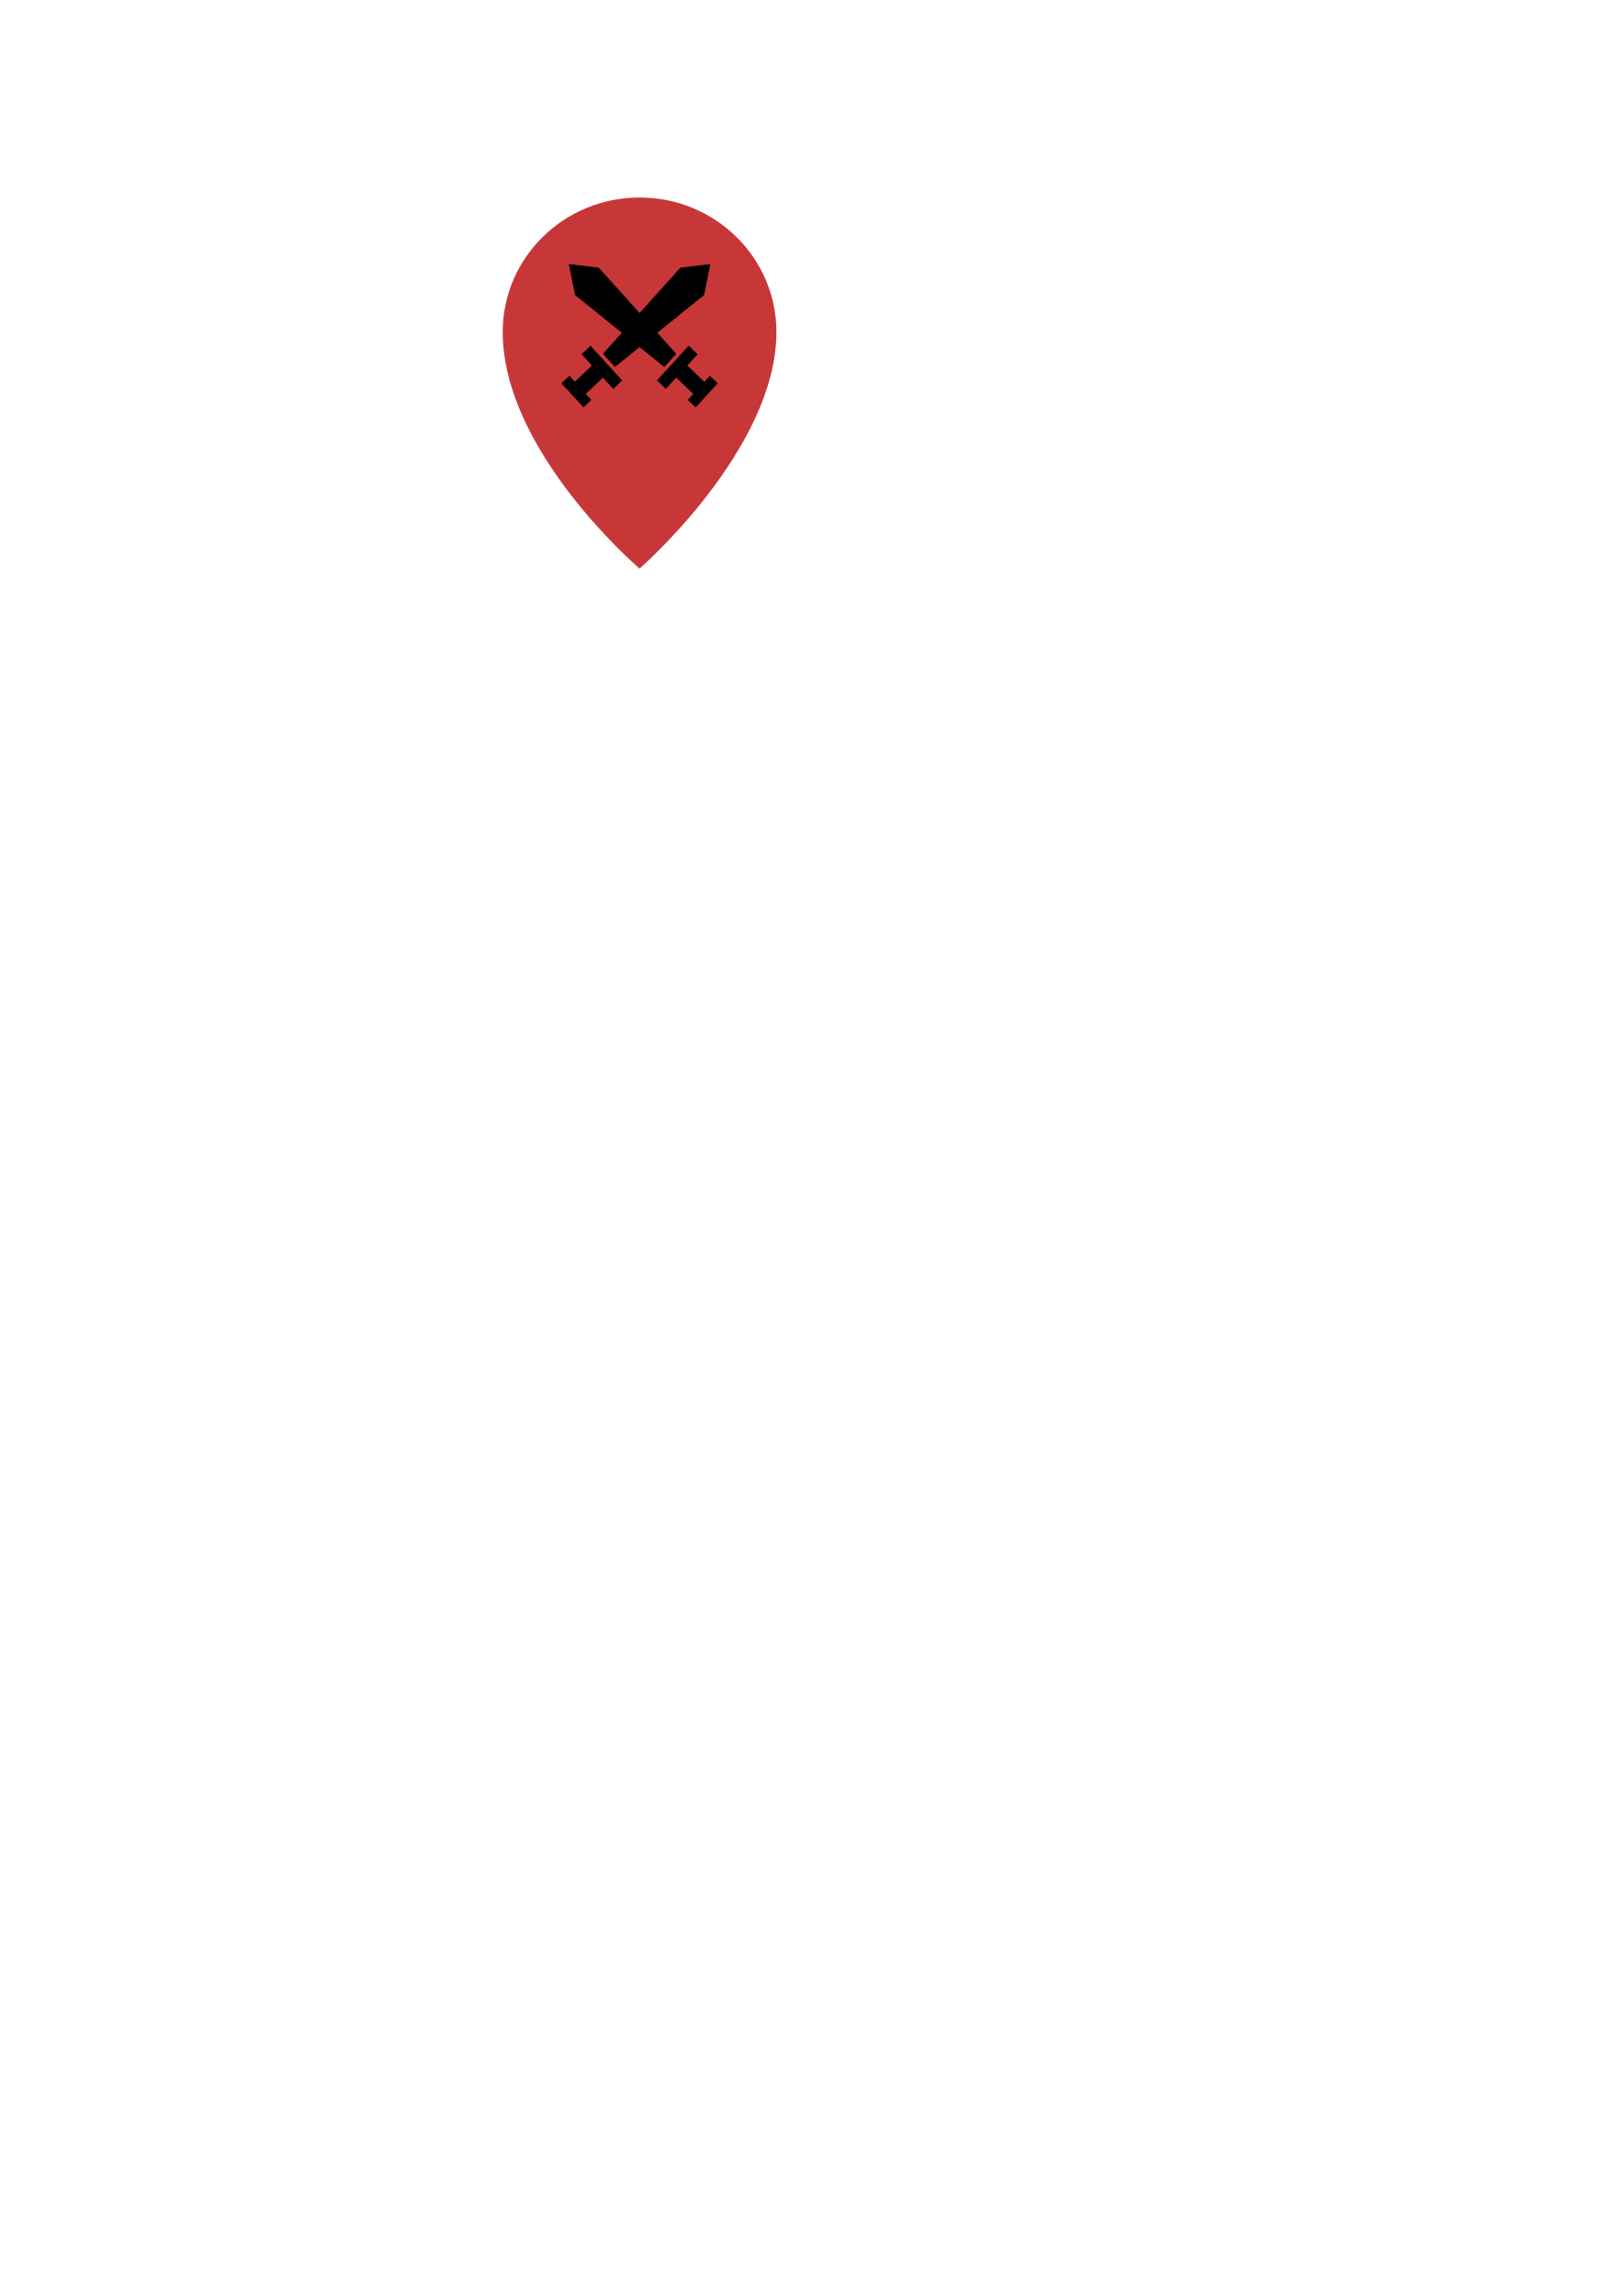
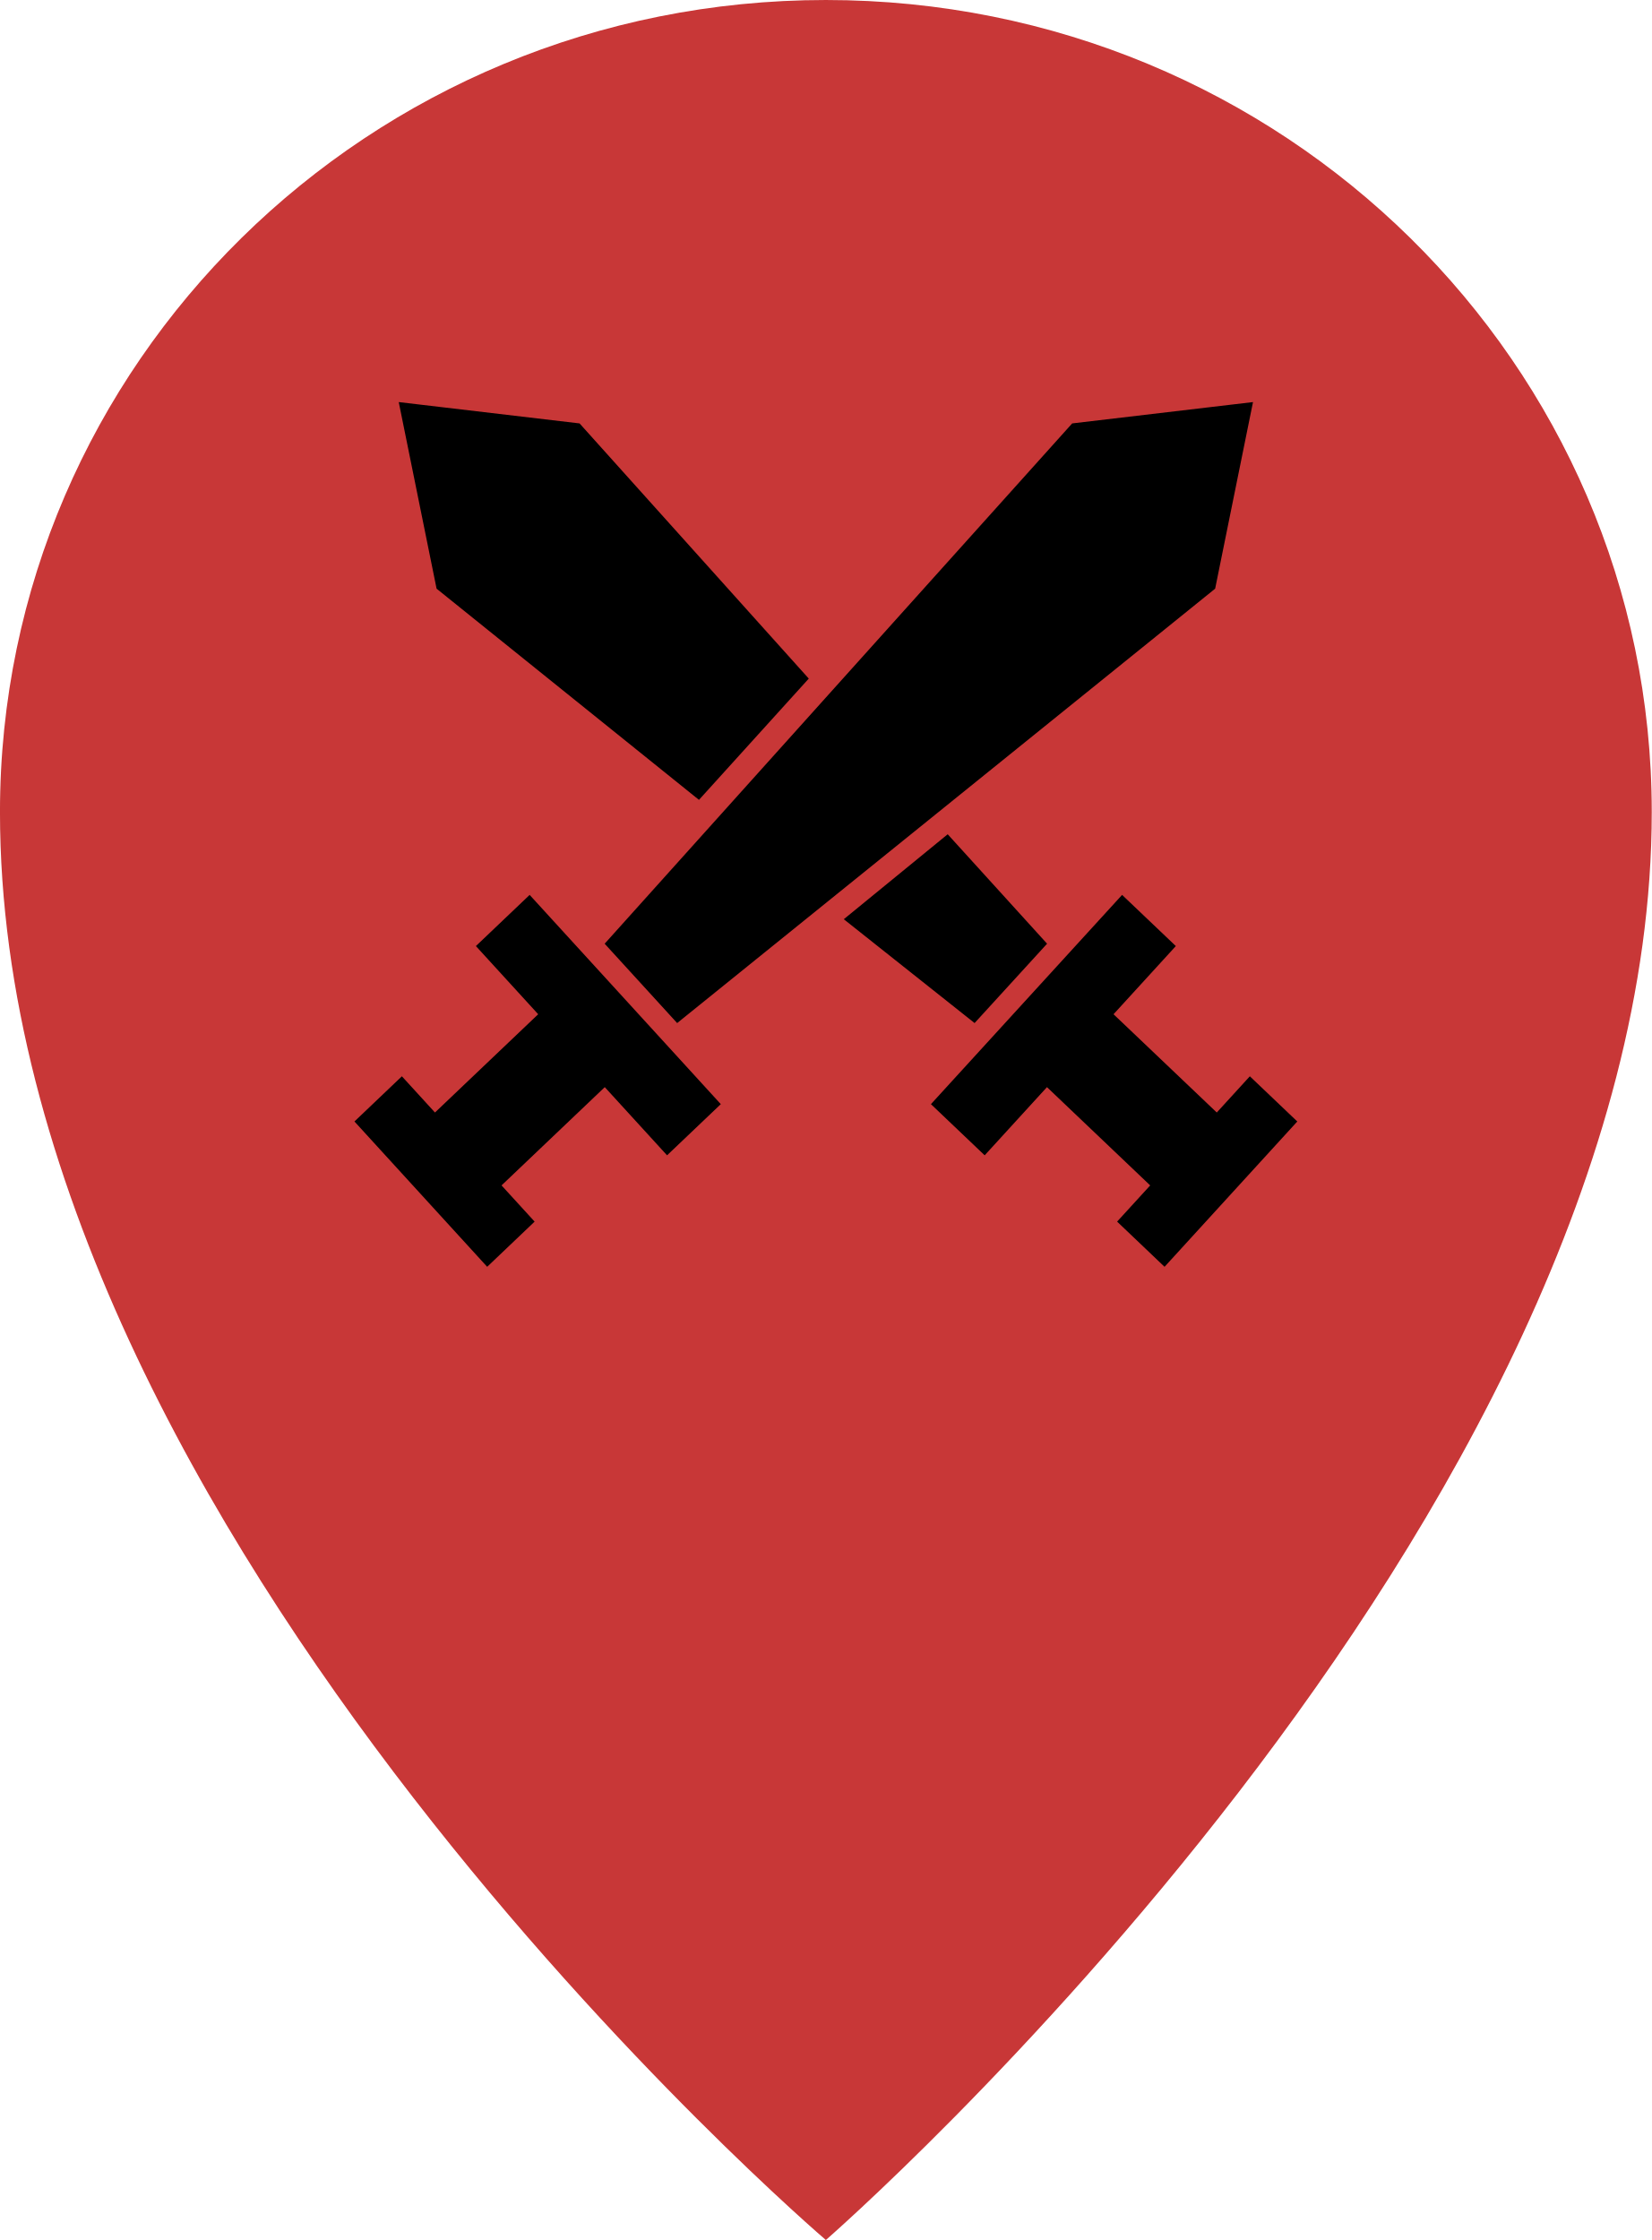
- <svg xmlns="http://www.w3.org/2000/svg" width="210mm" height="297mm" viewBox="0 0 210 297" version="1.1" id="svg8">
+ <svg xmlns="http://www.w3.org/2000/svg" width="35.4mm" height="48mm" viewBox="0 0 35.4 48" version="1.1" id="svg8">
  <defs id="defs2" />
-   <g id="layer1">
+   <g id="layer1" transform="translate(-65.01843,-25.54891)">
    <path style="fill:#c83737;fill-opacity:1;stroke:none;stroke-width:0.265px;stroke-linecap:butt;stroke-linejoin:miter;stroke-opacity:1" d="m 82.718,25.549 c -9.8,0 -17.7,7.8 -17.7,17.4 0,15.5 17.7,30.6 17.7,30.6 0,0 17.7,-15.4 17.7,-30.6 0,-9.6 -7.9,-17.4 -17.7,-17.4 z" id="path869" />
-     <path style="fill:#000000;fill-opacity:1;stroke:#000000;stroke-width:0.099;stroke-miterlimit:4;stroke-dasharray:none;stroke-opacity:1" d="m 73.627,34.222 0.794,3.914 6.077,4.906 -2.452,2.729 1.492,1.633 3.181,-2.569 3.181,2.569 1.492,-1.633 -2.452,-2.729 6.077,-4.906 0.794,-3.914 -3.789,0.447 -5.303,5.901 -5.303,-5.901 z m 2.741,10.575 -1.08,1.028 1.335,1.461 -2.284,2.174 -0.709,-0.776 -0.945,0.9 2.778,3.041 0.945,-0.9 -0.709,-0.776 2.284,-2.174 1.335,1.461 1.08,-1.028 z m 12.702,0 -4.03,4.411 1.08,1.028 1.335,-1.461 2.284,2.174 -0.709,0.776 0.945,0.9 2.778,-3.041 -0.945,-0.9 -0.709,0.776 -2.284,-2.174 1.335,-1.461 z" id="rect3397" />
+     <path style="fill:#000000;fill-opacity:1;stroke:#000000;stroke-width:0.099;stroke-miterlimit:4;stroke-dasharray:none;stroke-opacity:1" d="m 85.324,43.494 2.068,2.277 -1.492,1.633 -2.719,-2.158 z m -5.331,-0.873 -5.573,-4.485 -0.794,-3.914 3.789,0.447 4.87,5.421 z m 8.028,-7.952 3.789,-0.447 -0.794,3.914 -11.48,9.268 -1.492,-1.633 z m 1.048,10.127 1.08,1.028 -1.335,1.461 2.284,2.174 0.709,-0.776 0.945,0.9 -2.778,3.041 -0.945,-0.9 0.709,-0.776 -2.284,-2.174 -1.335,1.461 -1.08,-1.028 z m -12.702,0 4.03,4.411 -1.08,1.028 -1.335,-1.461 -2.284,2.174 0.709,0.776 -0.945,0.9 -2.778,-3.041 0.945,-0.9 0.709,0.776 2.284,-2.174 -1.335,-1.461 z" id="rect3397" />
  </g>
</svg>
